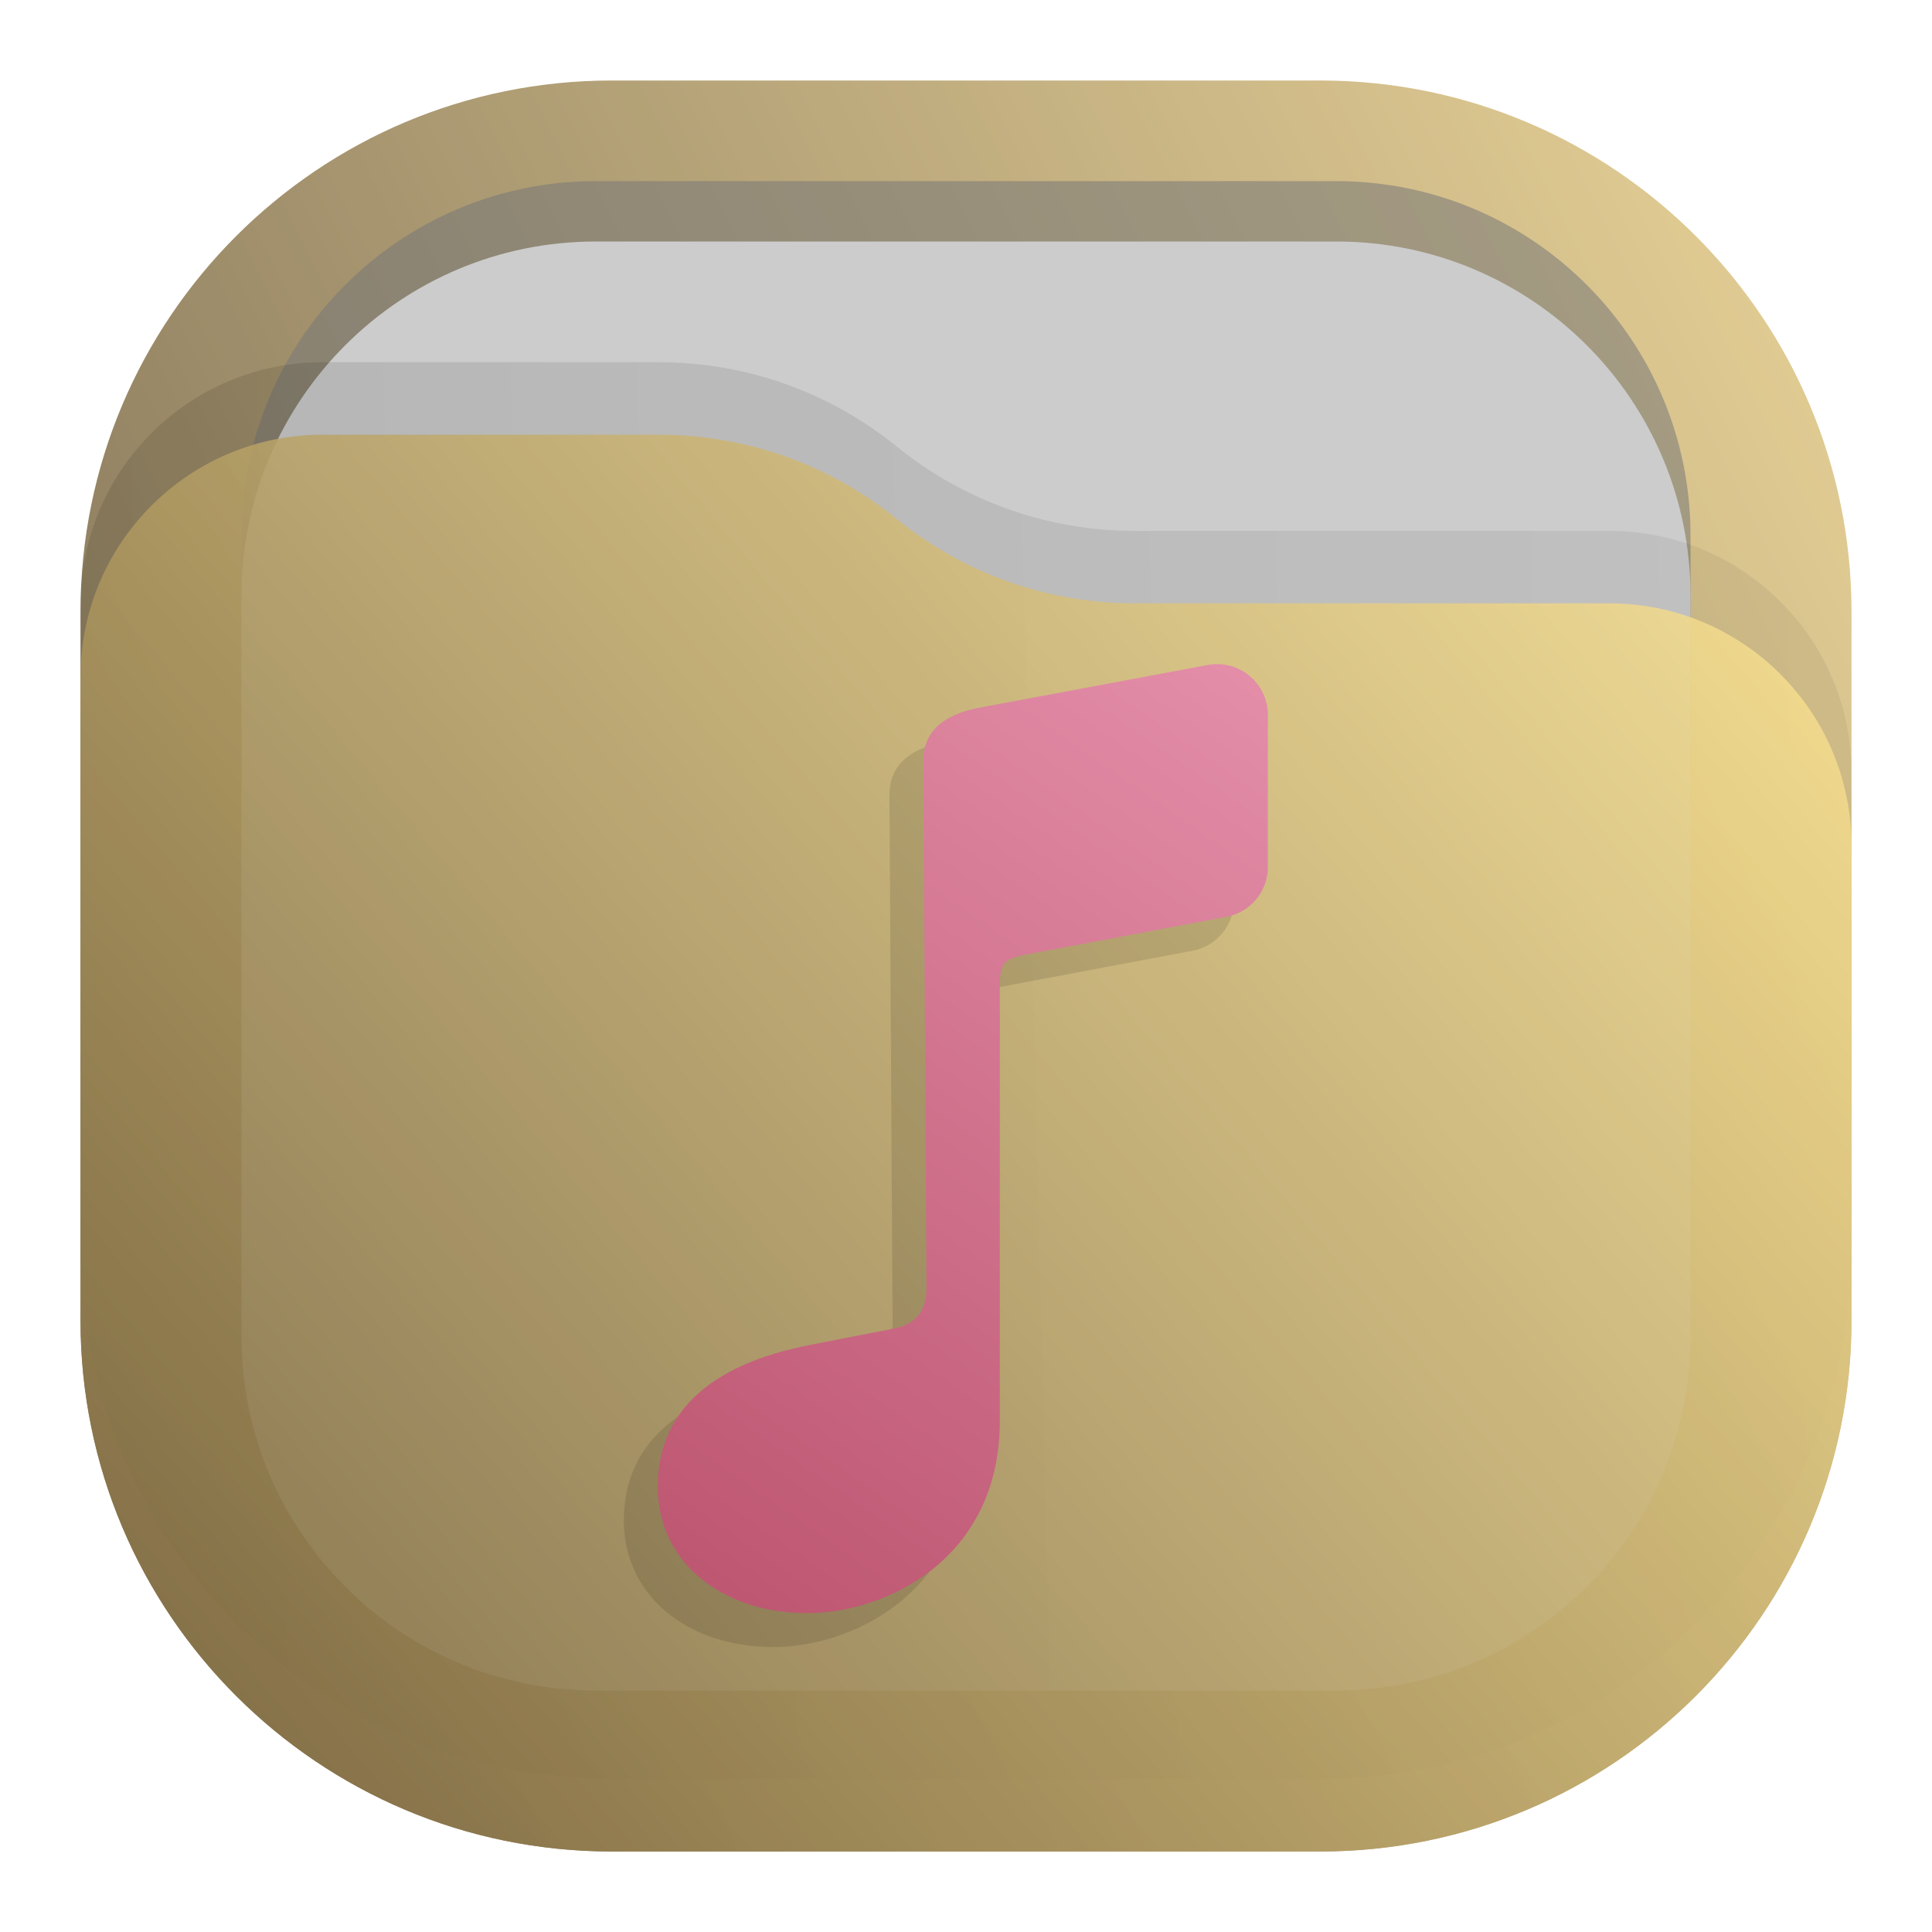
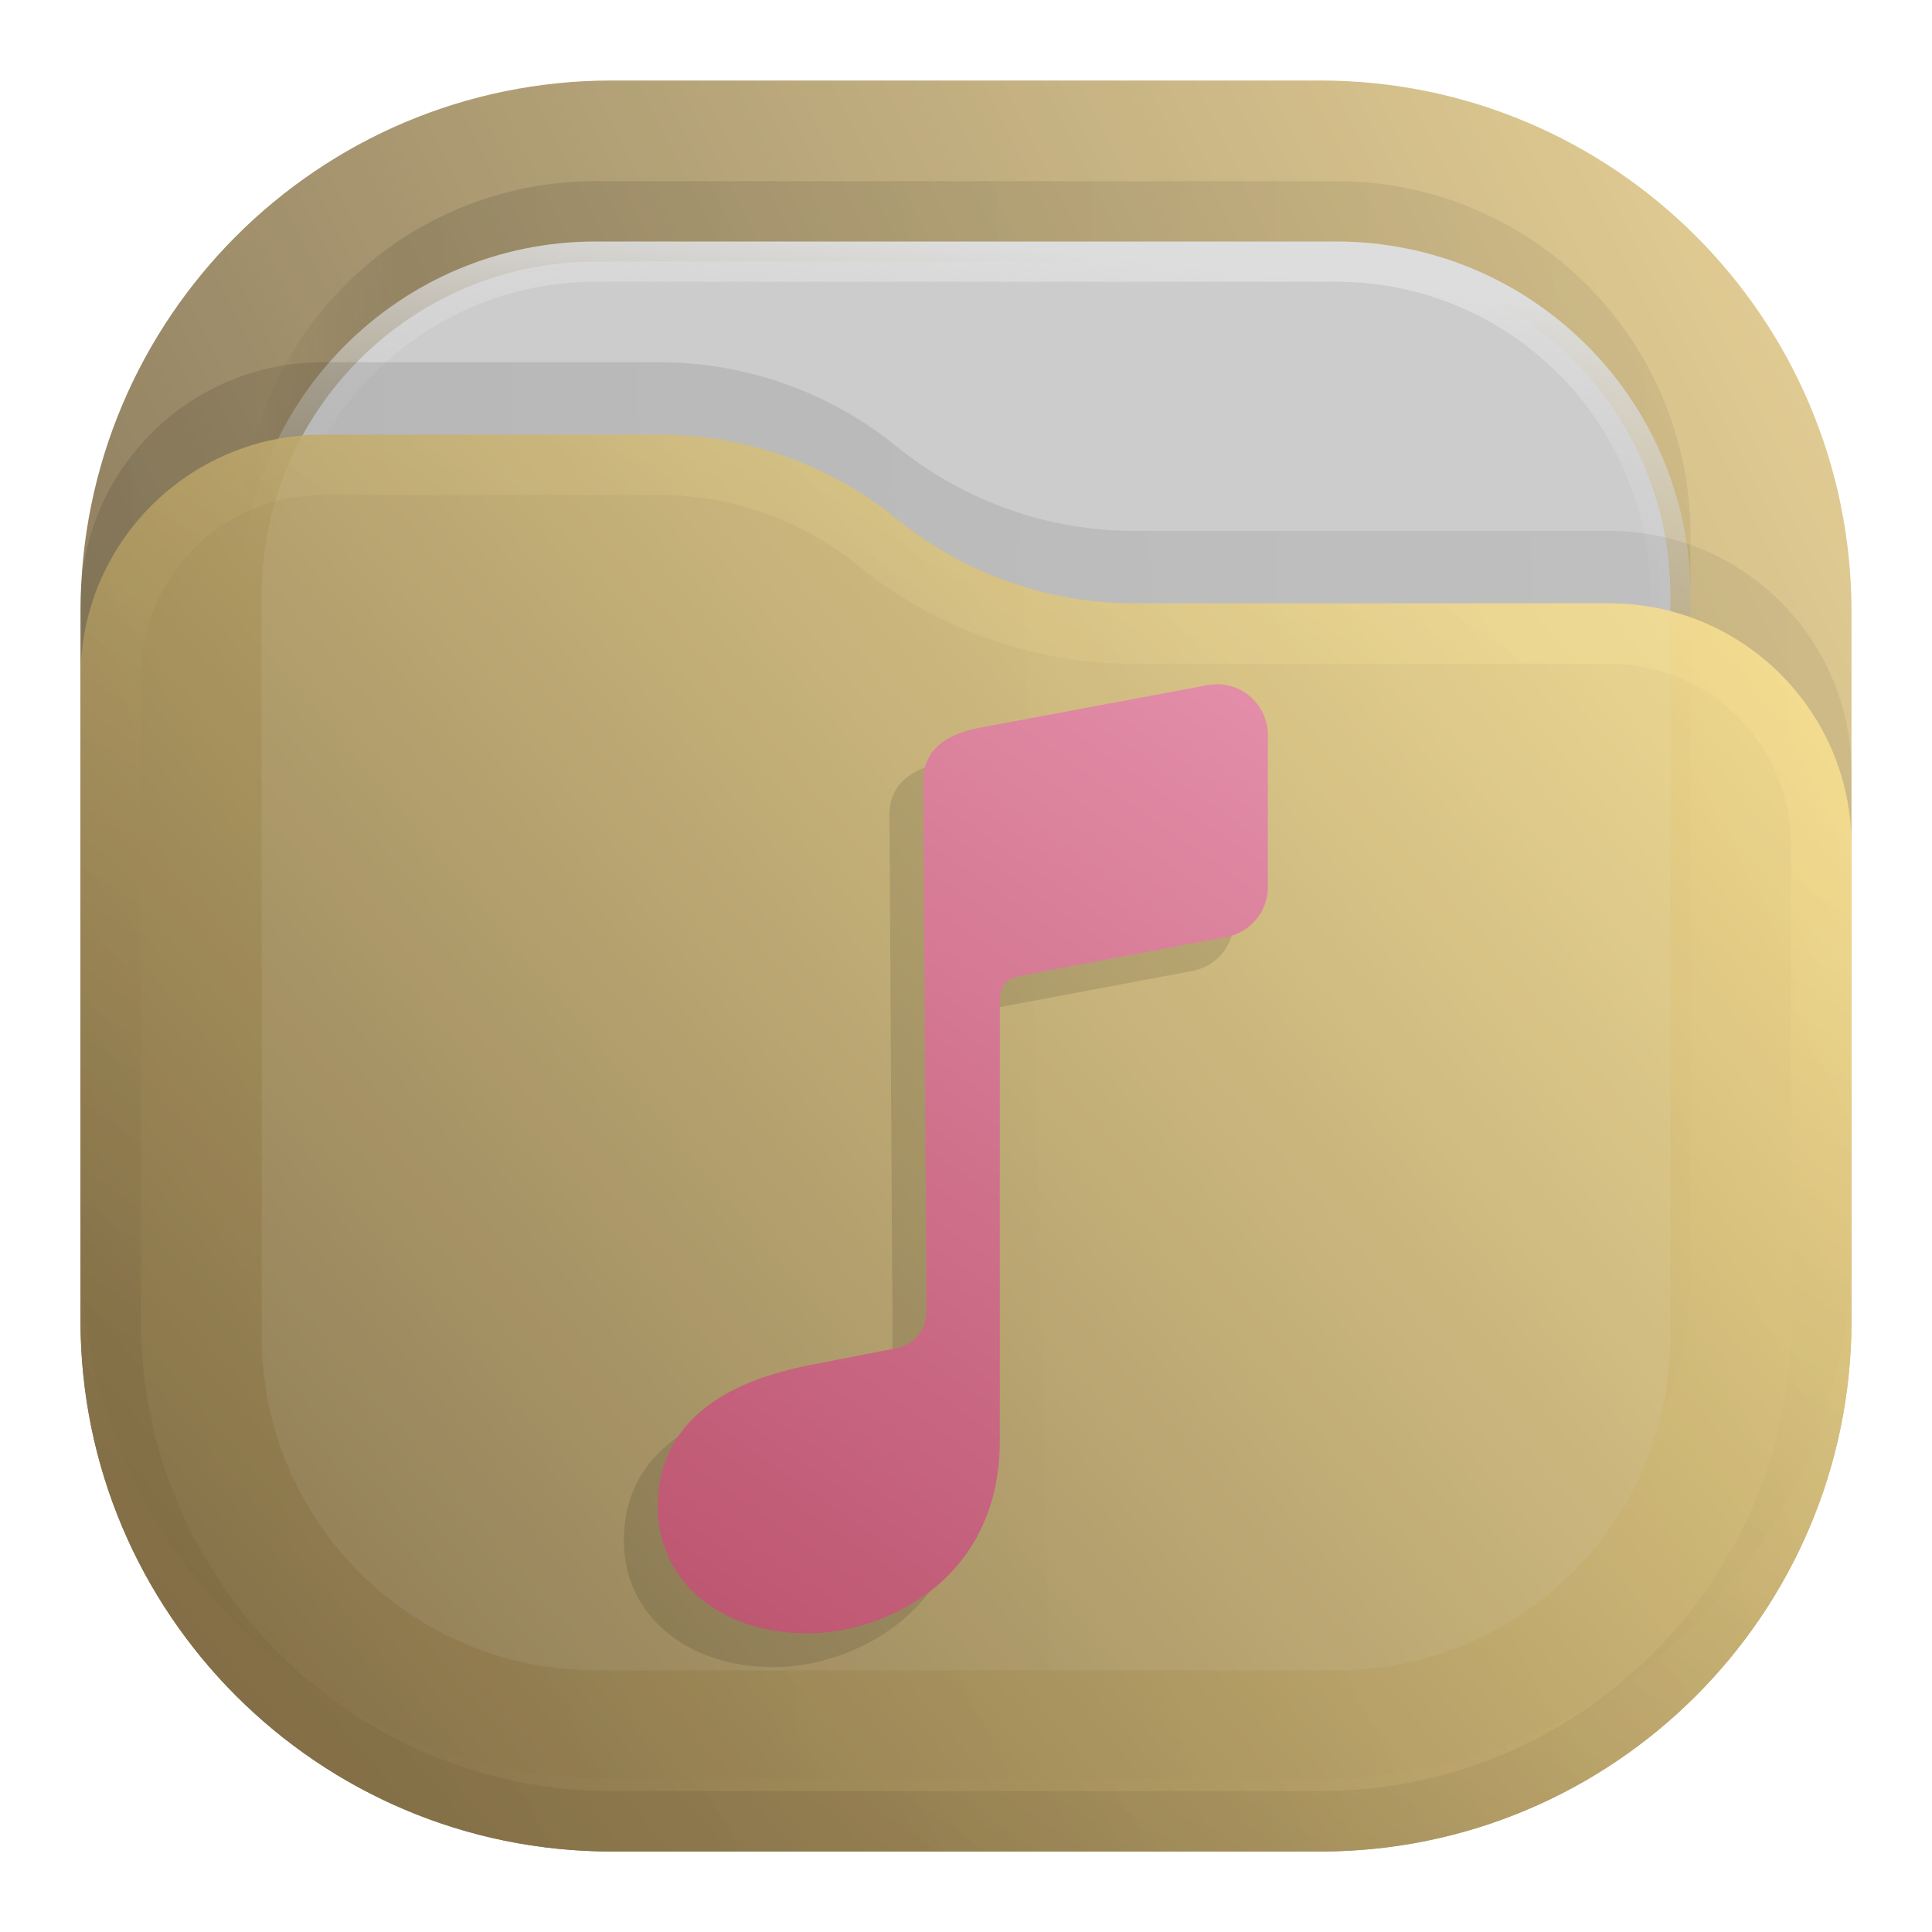
<svg xmlns="http://www.w3.org/2000/svg" width="24" height="24" viewBox="0 0 24 24" fill="none">
  <rect opacity="0.812" x="1" y="1" width="22" height="22" rx="6.6" fill="url(#paint0_linear_207_44)" />
-   <rect opacity="0.625" x="3" y="2.25" width="18" height="18" rx="4.4" fill="#777777" fill-opacity="0.875" />
-   <rect x="3" y="3" width="18" height="18" rx="4.4" fill="#CCCCCC" />
-   <path opacity="0.125" d="M1 7.508C1 5.847 2.347 4.5 4.008 4.5H8.19C9.265 4.5 10.307 4.87 11.141 5.548C11.975 6.225 13.016 6.595 14.091 6.595H19.992C21.653 6.595 23 7.942 23 9.603V15.5C23 19.145 20.045 22.1 16.4 22.1H7.6C3.955 22.1 1 19.145 1 15.5V7.508Z" fill="url(#paint1_linear_207_44)" fill-opacity="0.875" />
-   <path opacity="0.875" d="M1 8.408C1 6.747 2.347 5.4 4.008 5.4H8.19C9.265 5.4 10.307 5.77 11.141 6.448C11.975 7.125 13.016 7.495 14.091 7.495H19.992C21.653 7.495 23 8.842 23 10.503V16.4C23 20.045 20.045 23 16.4 23H7.6C3.955 23 1 20.045 1 16.4V8.408Z" fill="url(#paint2_linear_207_44)" />
-   <path opacity="0.125" fill-rule="evenodd" clip-rule="evenodd" d="M11.723 9.216L14.581 8.682C14.97 8.609 15.329 8.908 15.329 9.303V11.19C15.329 11.494 15.113 11.754 14.814 11.811L12.339 12.276C12.05 12.329 11.999 12.383 11.999 12.677V18.072C11.999 19.806 10.561 20.46 9.611 20.46C8.527 20.46 7.75 19.812 7.75 18.892C7.75 17.99 8.36 17.371 9.669 17.123L10.69 16.923C10.953 16.875 11.088 16.699 11.088 16.427L11.049 9.871C11.049 9.517 11.287 9.305 11.723 9.216Z" fill="black" fill-opacity="0.875" />
-   <path fill-rule="evenodd" clip-rule="evenodd" d="M12.144 8.795L15.002 8.261C15.391 8.188 15.75 8.486 15.75 8.882V10.769C15.75 11.073 15.534 11.333 15.235 11.389L12.76 11.855C12.471 11.908 12.42 11.961 12.42 12.256V17.651C12.42 19.385 10.982 20.039 10.032 20.039C8.948 20.039 8.171 19.391 8.171 18.471C8.171 17.569 8.781 16.95 10.09 16.702L11.111 16.502C11.374 16.454 11.509 16.277 11.509 16.006L11.47 9.45C11.47 9.096 11.708 8.884 12.144 8.795Z" fill="url(#paint3_linear_207_44)" />
+   <rect opacity="0.125" x="3" y="2.25" width="18" height="18" rx="4.4" fill="url(#paint1_linear_207_44)" fill-opacity="0.875" />
+   <rect x="3.25" y="3.25" width="17.5" height="17.5" rx="4.15" fill="#CCCCCC" stroke="url(#paint2_linear_207_44)" stroke-width="0.5" />
+   <path opacity="0.125" d="M1 7.508C1 5.847 2.347 4.5 4.008 4.5H8.19C9.265 4.5 10.307 4.87 11.141 5.548V5.548C11.975 6.225 13.016 6.595 14.091 6.595H19.992C21.653 6.595 23 7.942 23 9.603V15.5C23 19.145 20.045 22.1 16.4 22.1H7.6C3.955 22.1 1 19.145 1 15.5V7.508Z" fill="url(#paint3_linear_207_44)" fill-opacity="0.875" />
+   <g opacity="0.875">
+     <path d="M1 8.408C1 6.747 2.347 5.4 4.008 5.4H8.19C9.265 5.4 10.307 5.77 11.141 6.448V6.448C11.975 7.125 13.016 7.495 14.091 7.495H19.992C21.653 7.495 23 8.842 23 10.503V16.4C23 20.045 20.045 23 16.4 23H7.6C3.955 23 1 20.045 1 16.4V8.408Z" fill="url(#paint4_linear_207_44)" />
+     <path d="M22.625 10.503V16.4C22.625 19.838 19.838 22.625 16.4 22.625H7.6C4.162 22.625 1.375 19.838 1.375 16.4V8.408C1.375 6.954 2.554 5.775 4.008 5.775H8.19C9.179 5.775 10.137 6.115 10.904 6.739C11.805 7.471 12.93 7.87 14.091 7.87H19.992C21.446 7.87 22.625 9.049 22.625 10.503Z" stroke="url(#paint5_linear_207_44)" stroke-opacity="0.375" stroke-width="0.75" stroke-linejoin="round" />
+   </g>
+   <path opacity="0.125" fill-rule="evenodd" clip-rule="evenodd" d="M11.723 9.466L14.581 8.932C14.97 8.859 15.329 9.158 15.329 9.553V11.44C15.329 11.744 15.113 12.004 14.814 12.061L12.339 12.526C12.05 12.579 11.999 12.633 11.999 12.927V18.323C11.999 20.056 10.561 20.71 9.611 20.71C8.527 20.71 7.75 20.062 7.75 19.142C7.75 18.24 8.36 17.621 9.669 17.373L10.69 17.173C10.953 17.125 11.088 16.949 11.088 16.677L11.049 10.121C11.049 9.767 11.287 9.555 11.723 9.466Z" fill="black" fill-opacity="0.875" />
+   <path fill-rule="evenodd" clip-rule="evenodd" d="M12.144 9.045L15.002 8.511C15.391 8.438 15.75 8.737 15.75 9.132V11.019C15.75 11.323 15.534 11.583 15.235 11.64L12.76 12.105C12.471 12.158 12.42 12.211 12.42 12.506V17.901C12.42 19.635 10.982 20.29 10.032 20.29C8.948 20.29 8.171 19.641 8.171 18.721C8.171 17.819 8.781 17.2 10.09 16.952L11.111 16.752C11.374 16.704 11.509 16.528 11.509 16.256L11.47 9.7C11.47 9.346 11.708 9.134 12.144 9.045Z" fill="url(#paint6_linear_207_44)" />
  <defs>
    <linearGradient id="paint0_linear_207_44" x1="23" y1="1" x2="1" y2="12" gradientUnits="userSpaceOnUse">
      <stop stop-color="#E3C880" />
      <stop offset="1" stop-color="#6F5C38" />
    </linearGradient>
-     <linearGradient id="paint1_linear_207_44" x1="23" y1="9" x2="1.012" y2="9.521" gradientUnits="userSpaceOnUse">
+     <linearGradient id="paint1_linear_207_44" x1="21" y1="4" x2="3" y2="4" gradientUnits="userSpaceOnUse">
+       <stop stop-opacity="0.5" />
+       <stop offset="0.89" />
+       <stop offset="1" stop-opacity="0" />
+     </linearGradient>
+     <linearGradient id="paint2_linear_207_44" x1="12" y1="3" x2="11.5" y2="8" gradientUnits="userSpaceOnUse">
+       <stop stop-color="#DDDDDD" />
+       <stop offset="1" stop-color="#CCCCCC" stop-opacity="0" />
+     </linearGradient>
+     <linearGradient id="paint3_linear_207_44" x1="23" y1="9" x2="1.012" y2="9.521" gradientUnits="userSpaceOnUse">
      <stop stop-opacity="0.5" />
      <stop offset="1" />
    </linearGradient>
-     <linearGradient id="paint2_linear_207_44" x1="23" y1="5.4" x2="1.429" y2="23.512" gradientUnits="userSpaceOnUse">
+     <linearGradient id="paint4_linear_207_44" x1="23" y1="5.4" x2="1.429" y2="23.512" gradientUnits="userSpaceOnUse">
      <stop stop-color="#FFE795" />
      <stop offset="1" stop-color="#7A653E" />
    </linearGradient>
-     <linearGradient id="paint3_linear_207_44" x1="18.439" y1="7.857" x2="9.388" y2="20.865" gradientUnits="userSpaceOnUse">
+     <linearGradient id="paint5_linear_207_44" x1="15" y1="5.5" x2="5.5" y2="19.5" gradientUnits="userSpaceOnUse">
+       <stop stop-color="#FFE795" />
+       <stop offset="1" stop-color="#7A653E" />
+     </linearGradient>
+     <linearGradient id="paint6_linear_207_44" x1="18.439" y1="8.107" x2="9.388" y2="21.115" gradientUnits="userSpaceOnUse">
      <stop stop-color="#E996B1" />
      <stop offset="1" stop-color="#BC546F" />
    </linearGradient>
  </defs>
</svg>
